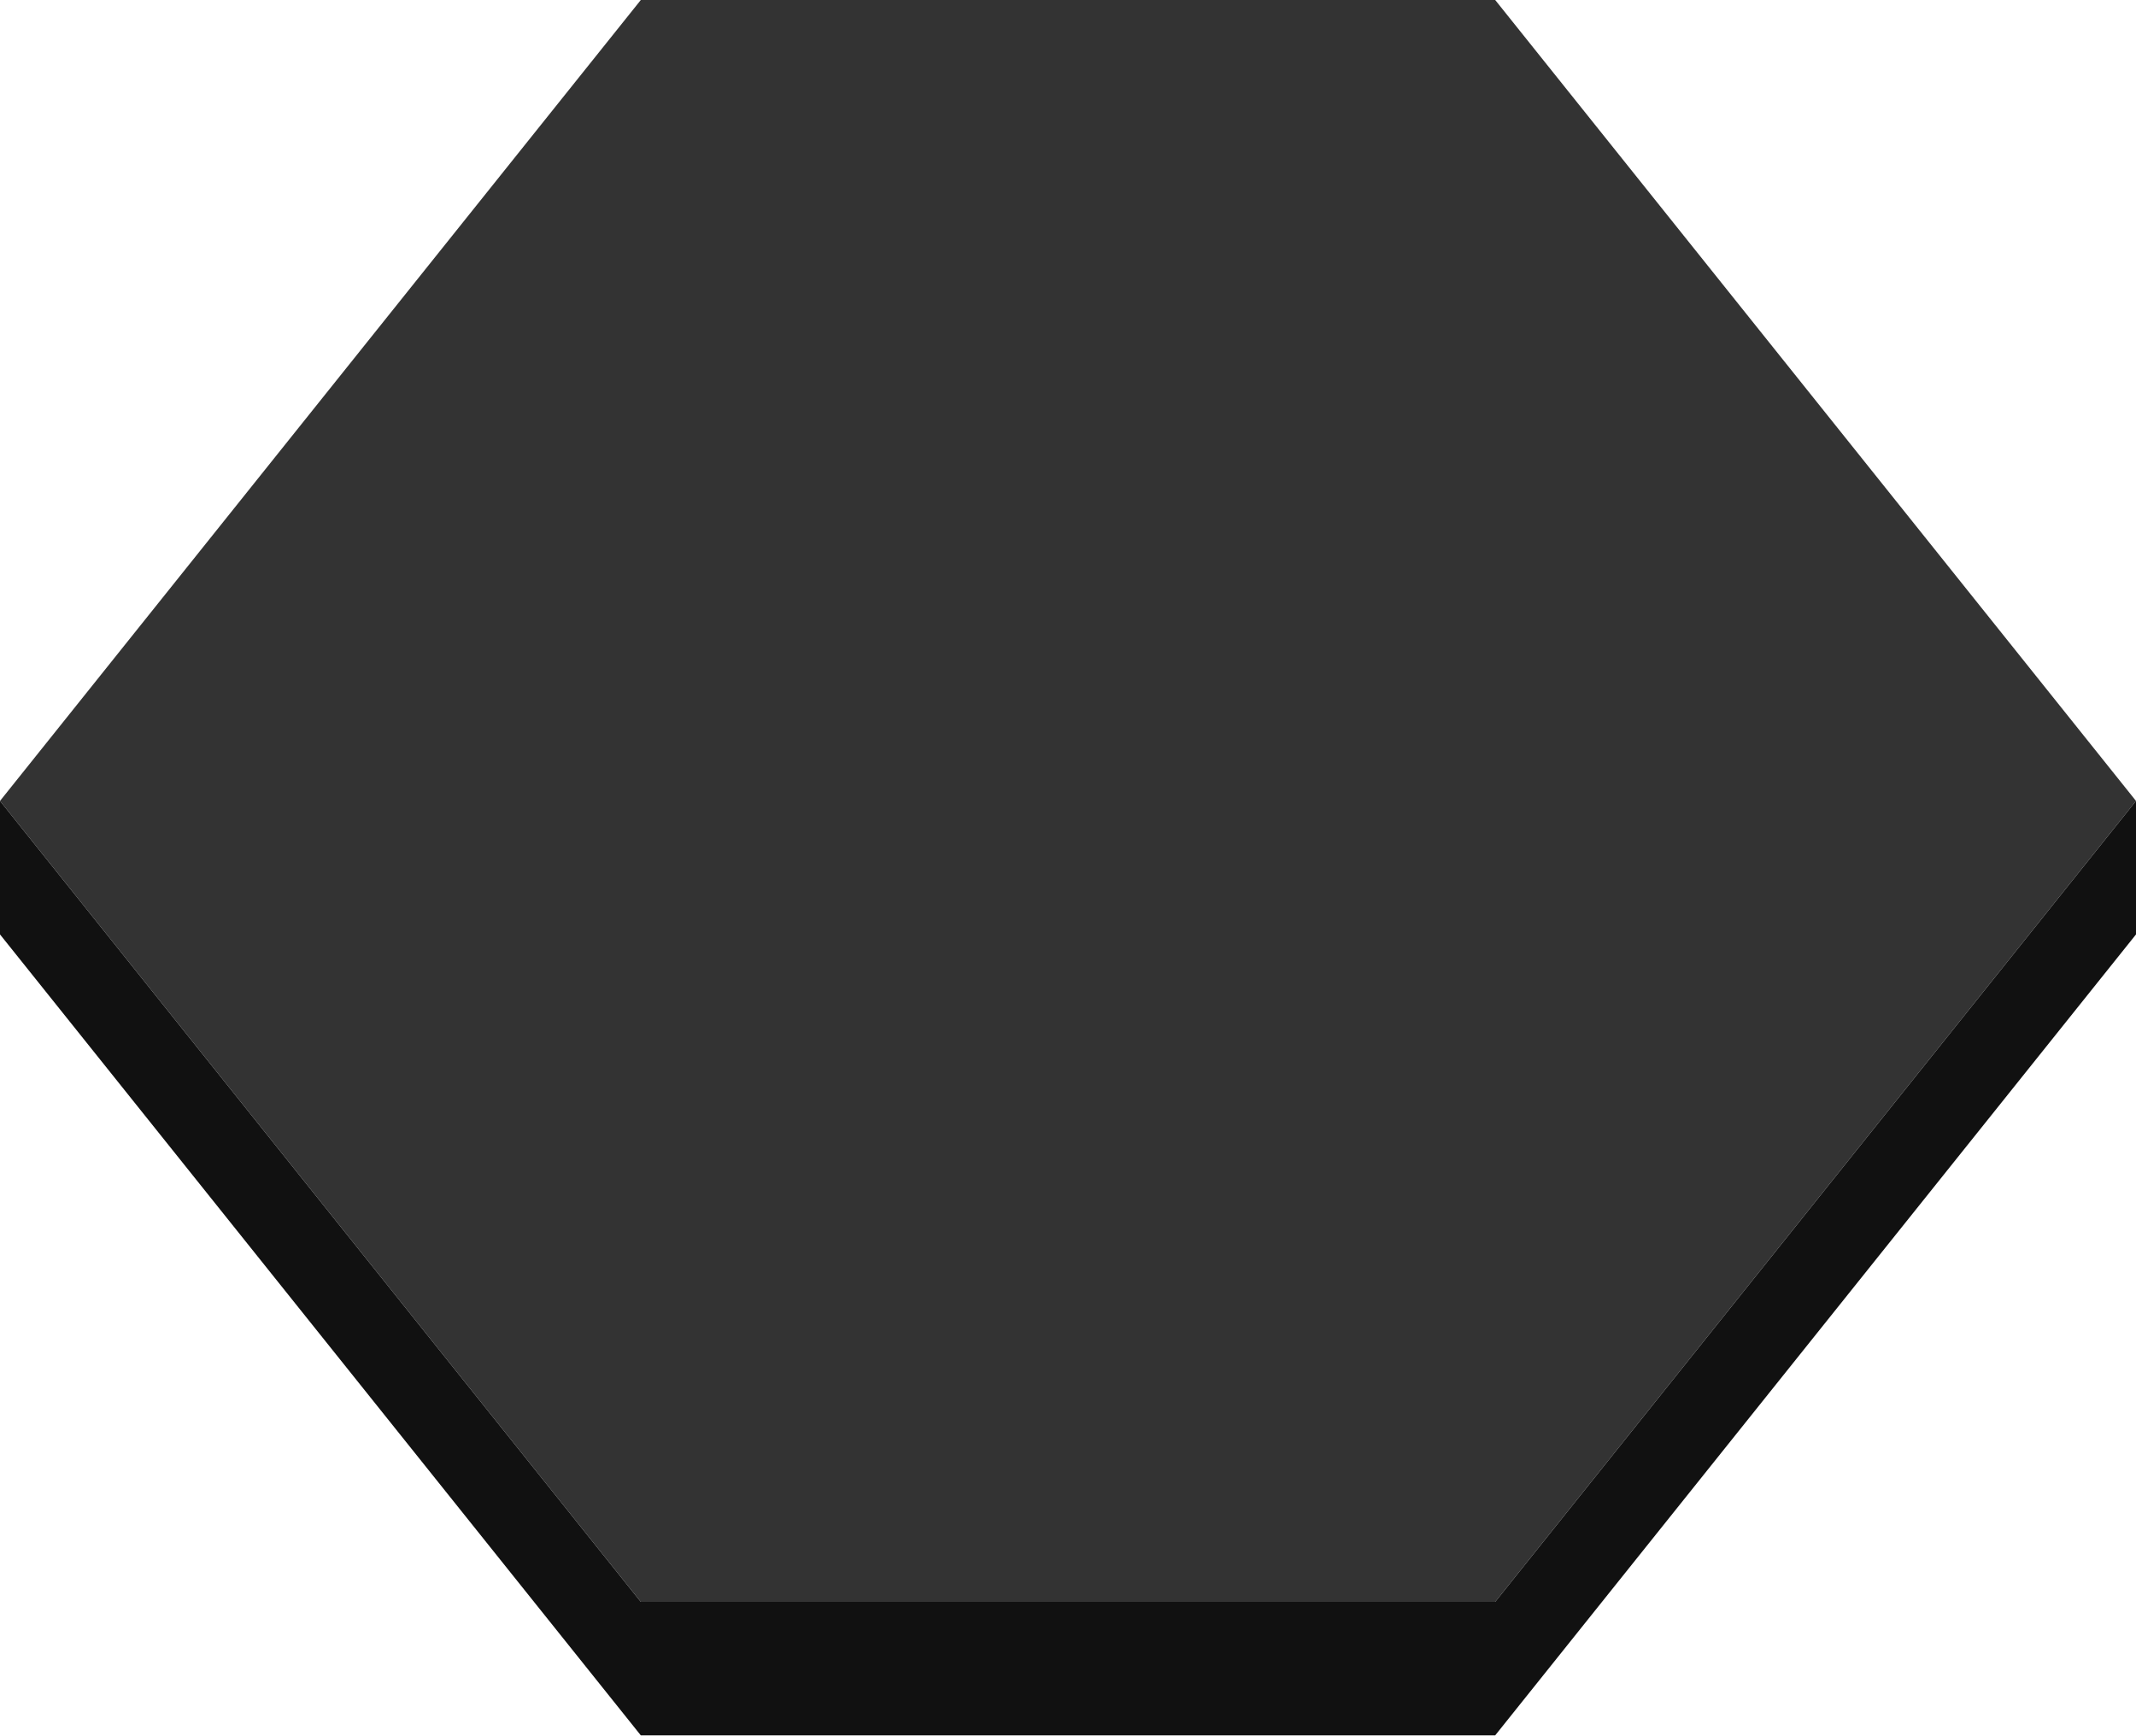
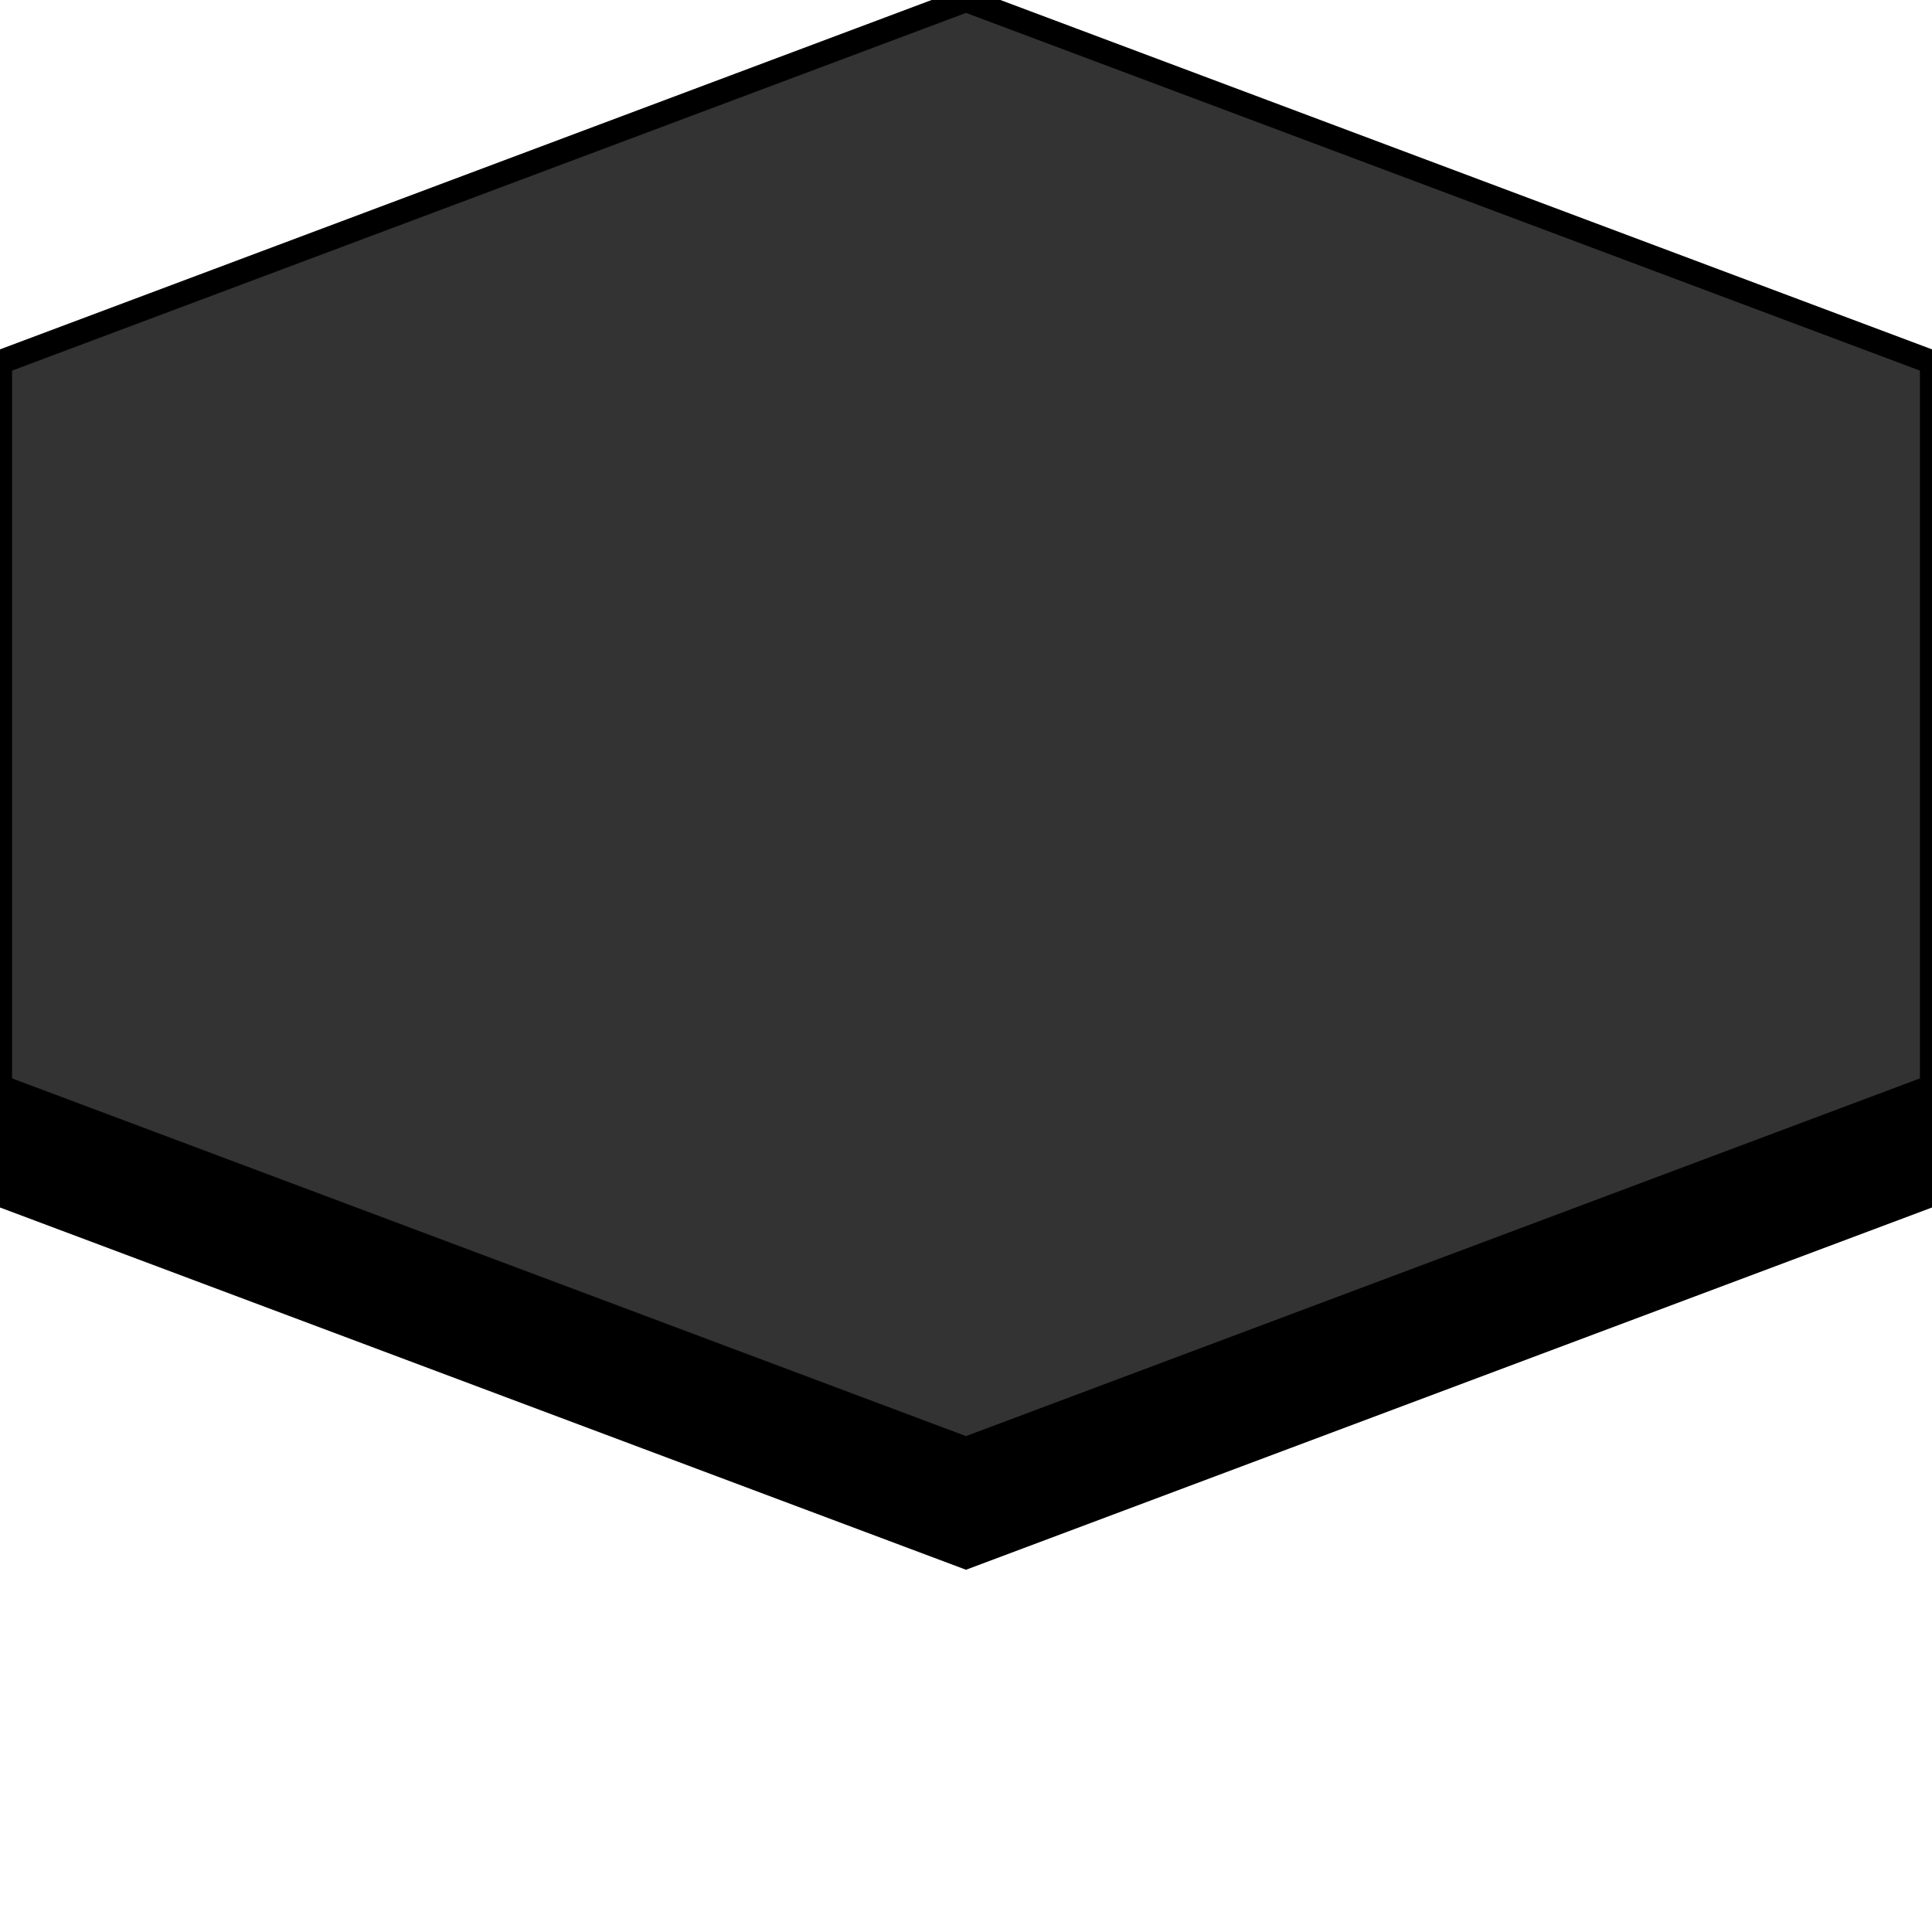
- <svg xmlns="http://www.w3.org/2000/svg" height="65" width="80">
-   <polygon fill="#333" points="0,30 24,0 56,0 80,30 56,60 24,60" />
-   <polygon fill="#111" points="0,30 24,60 56,60 80,30 80,35 56,65 24,65 0,35" />
+ <svg xmlns="http://www.w3.org/2000/svg" height="80" width="80">
+   <polygon fill="#000" points="40,60 80,45 80,50 40,65 0,50 0,45" />
+   <polygon fill="#333" points="40,0 80,15 80,45 40,60 0,45 0,15" stroke="#000" stroke-width="1" />
</svg>
